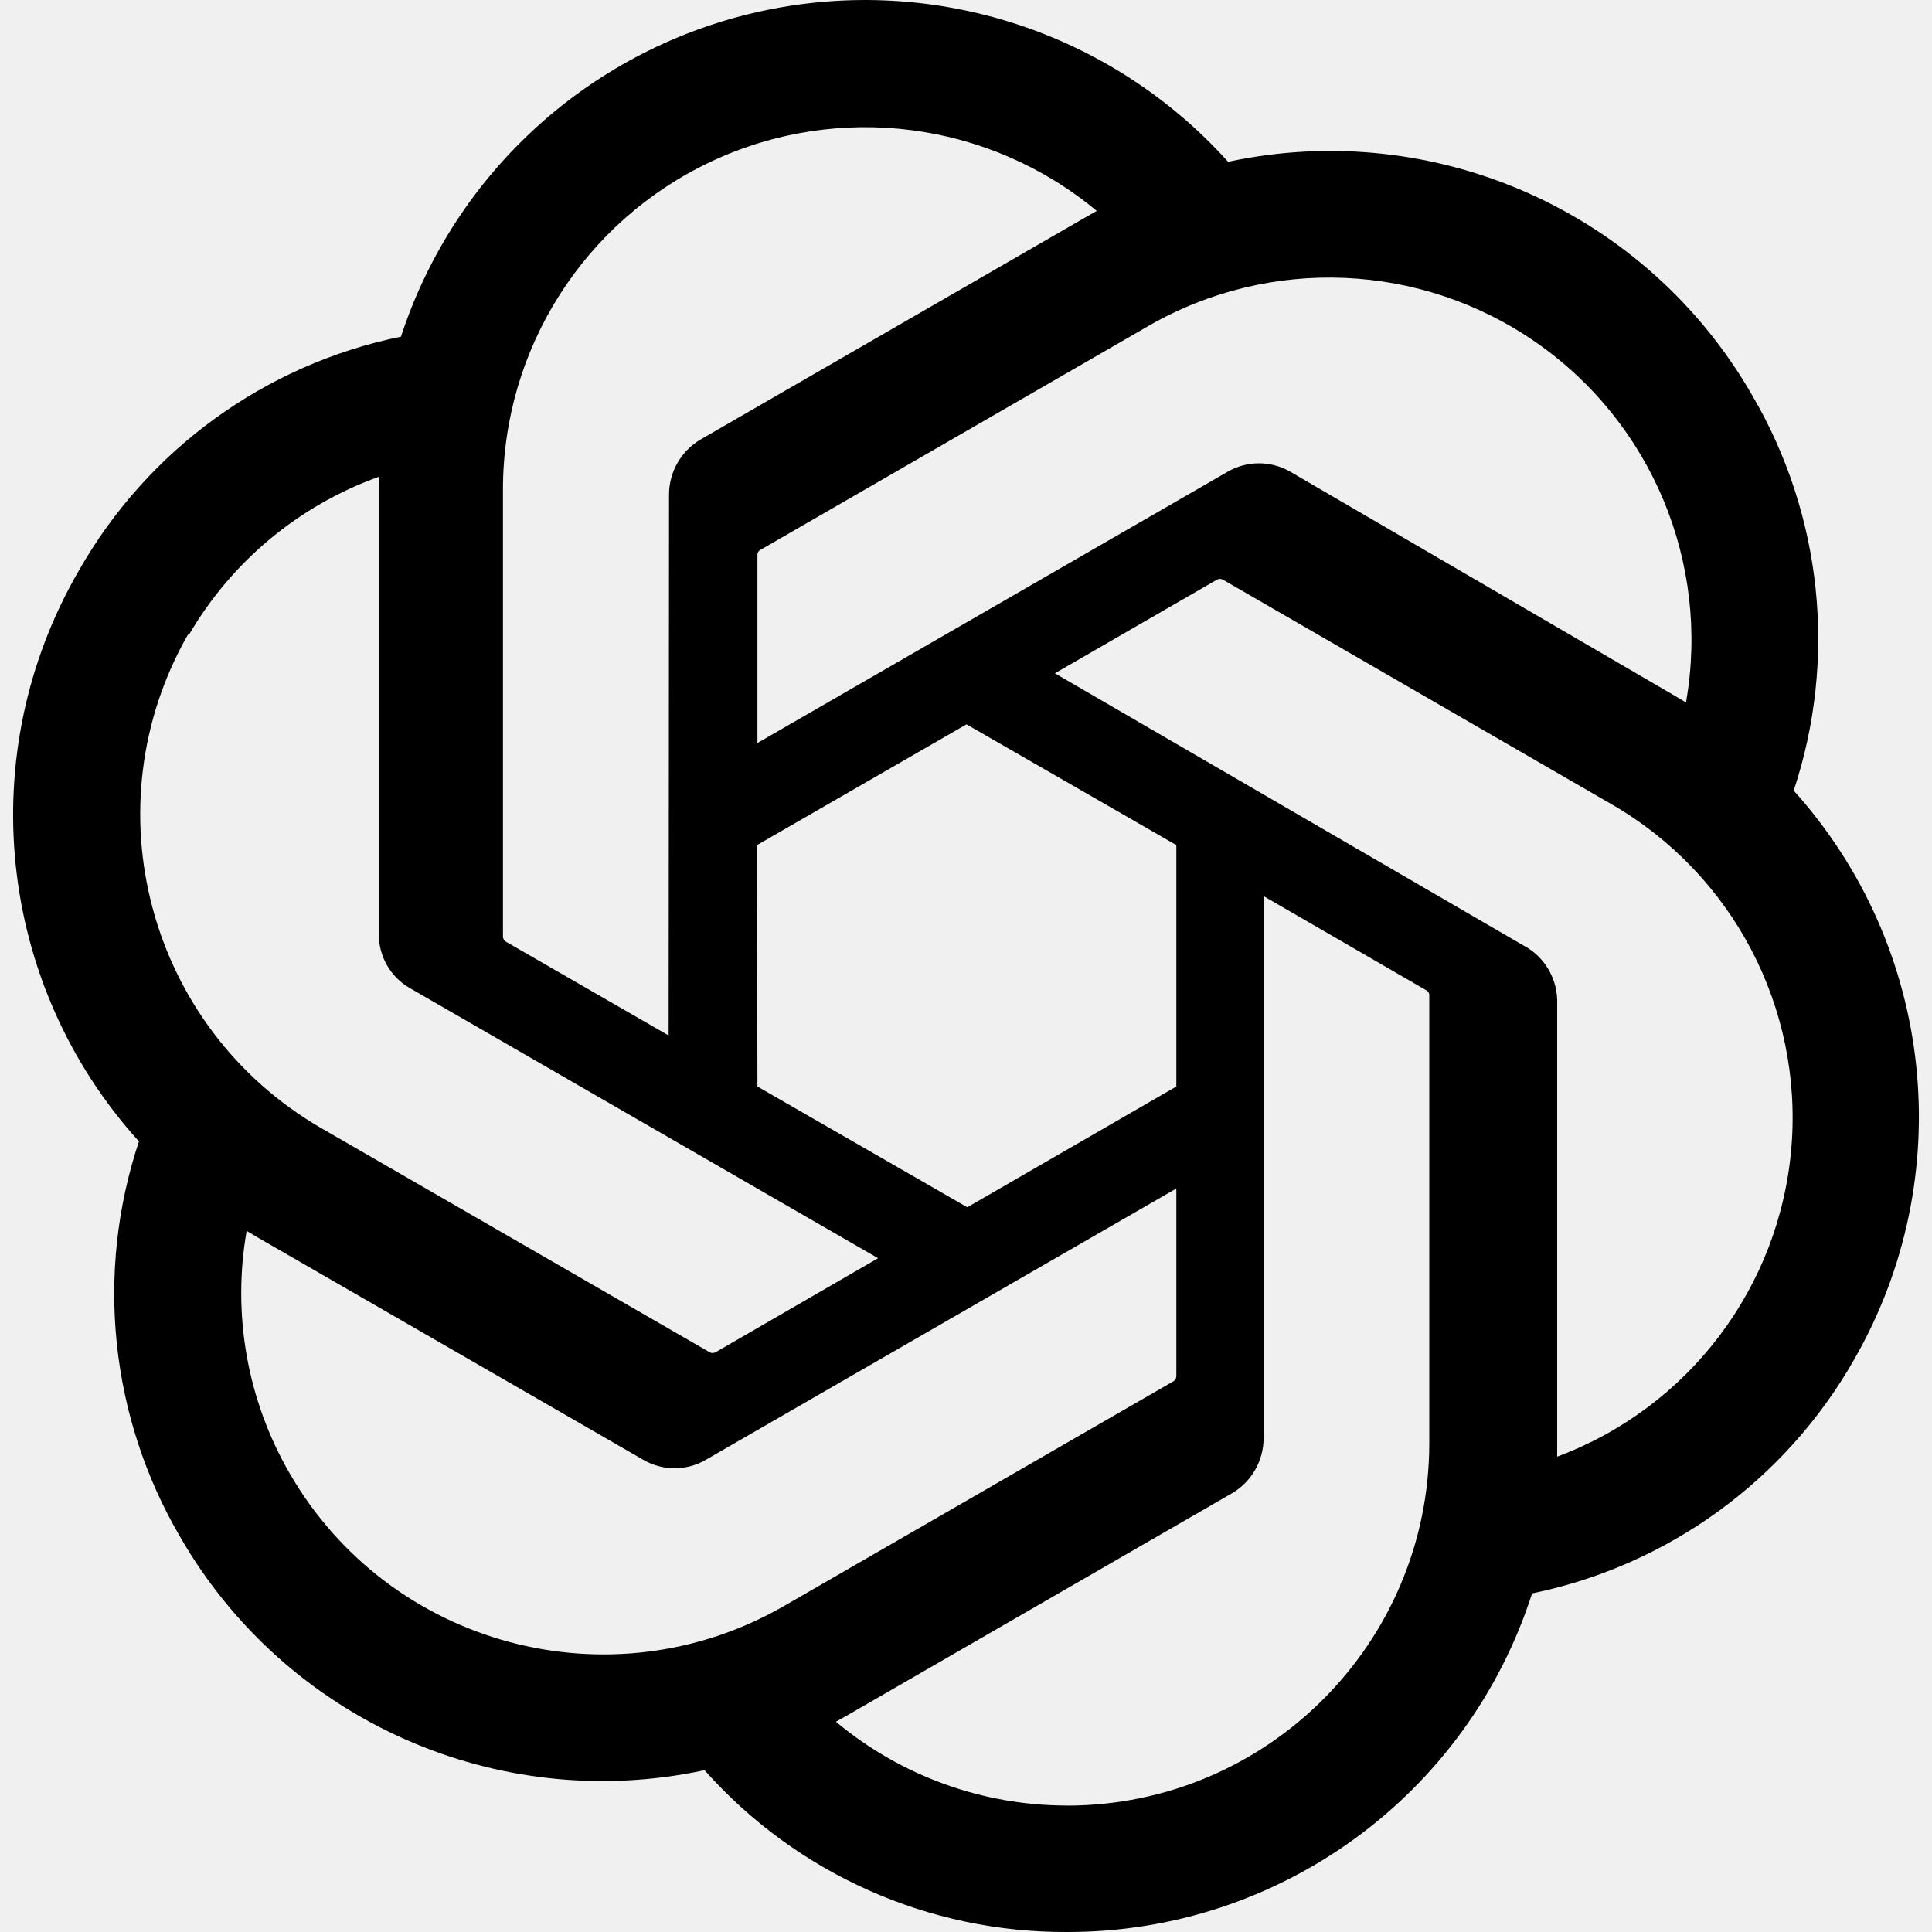
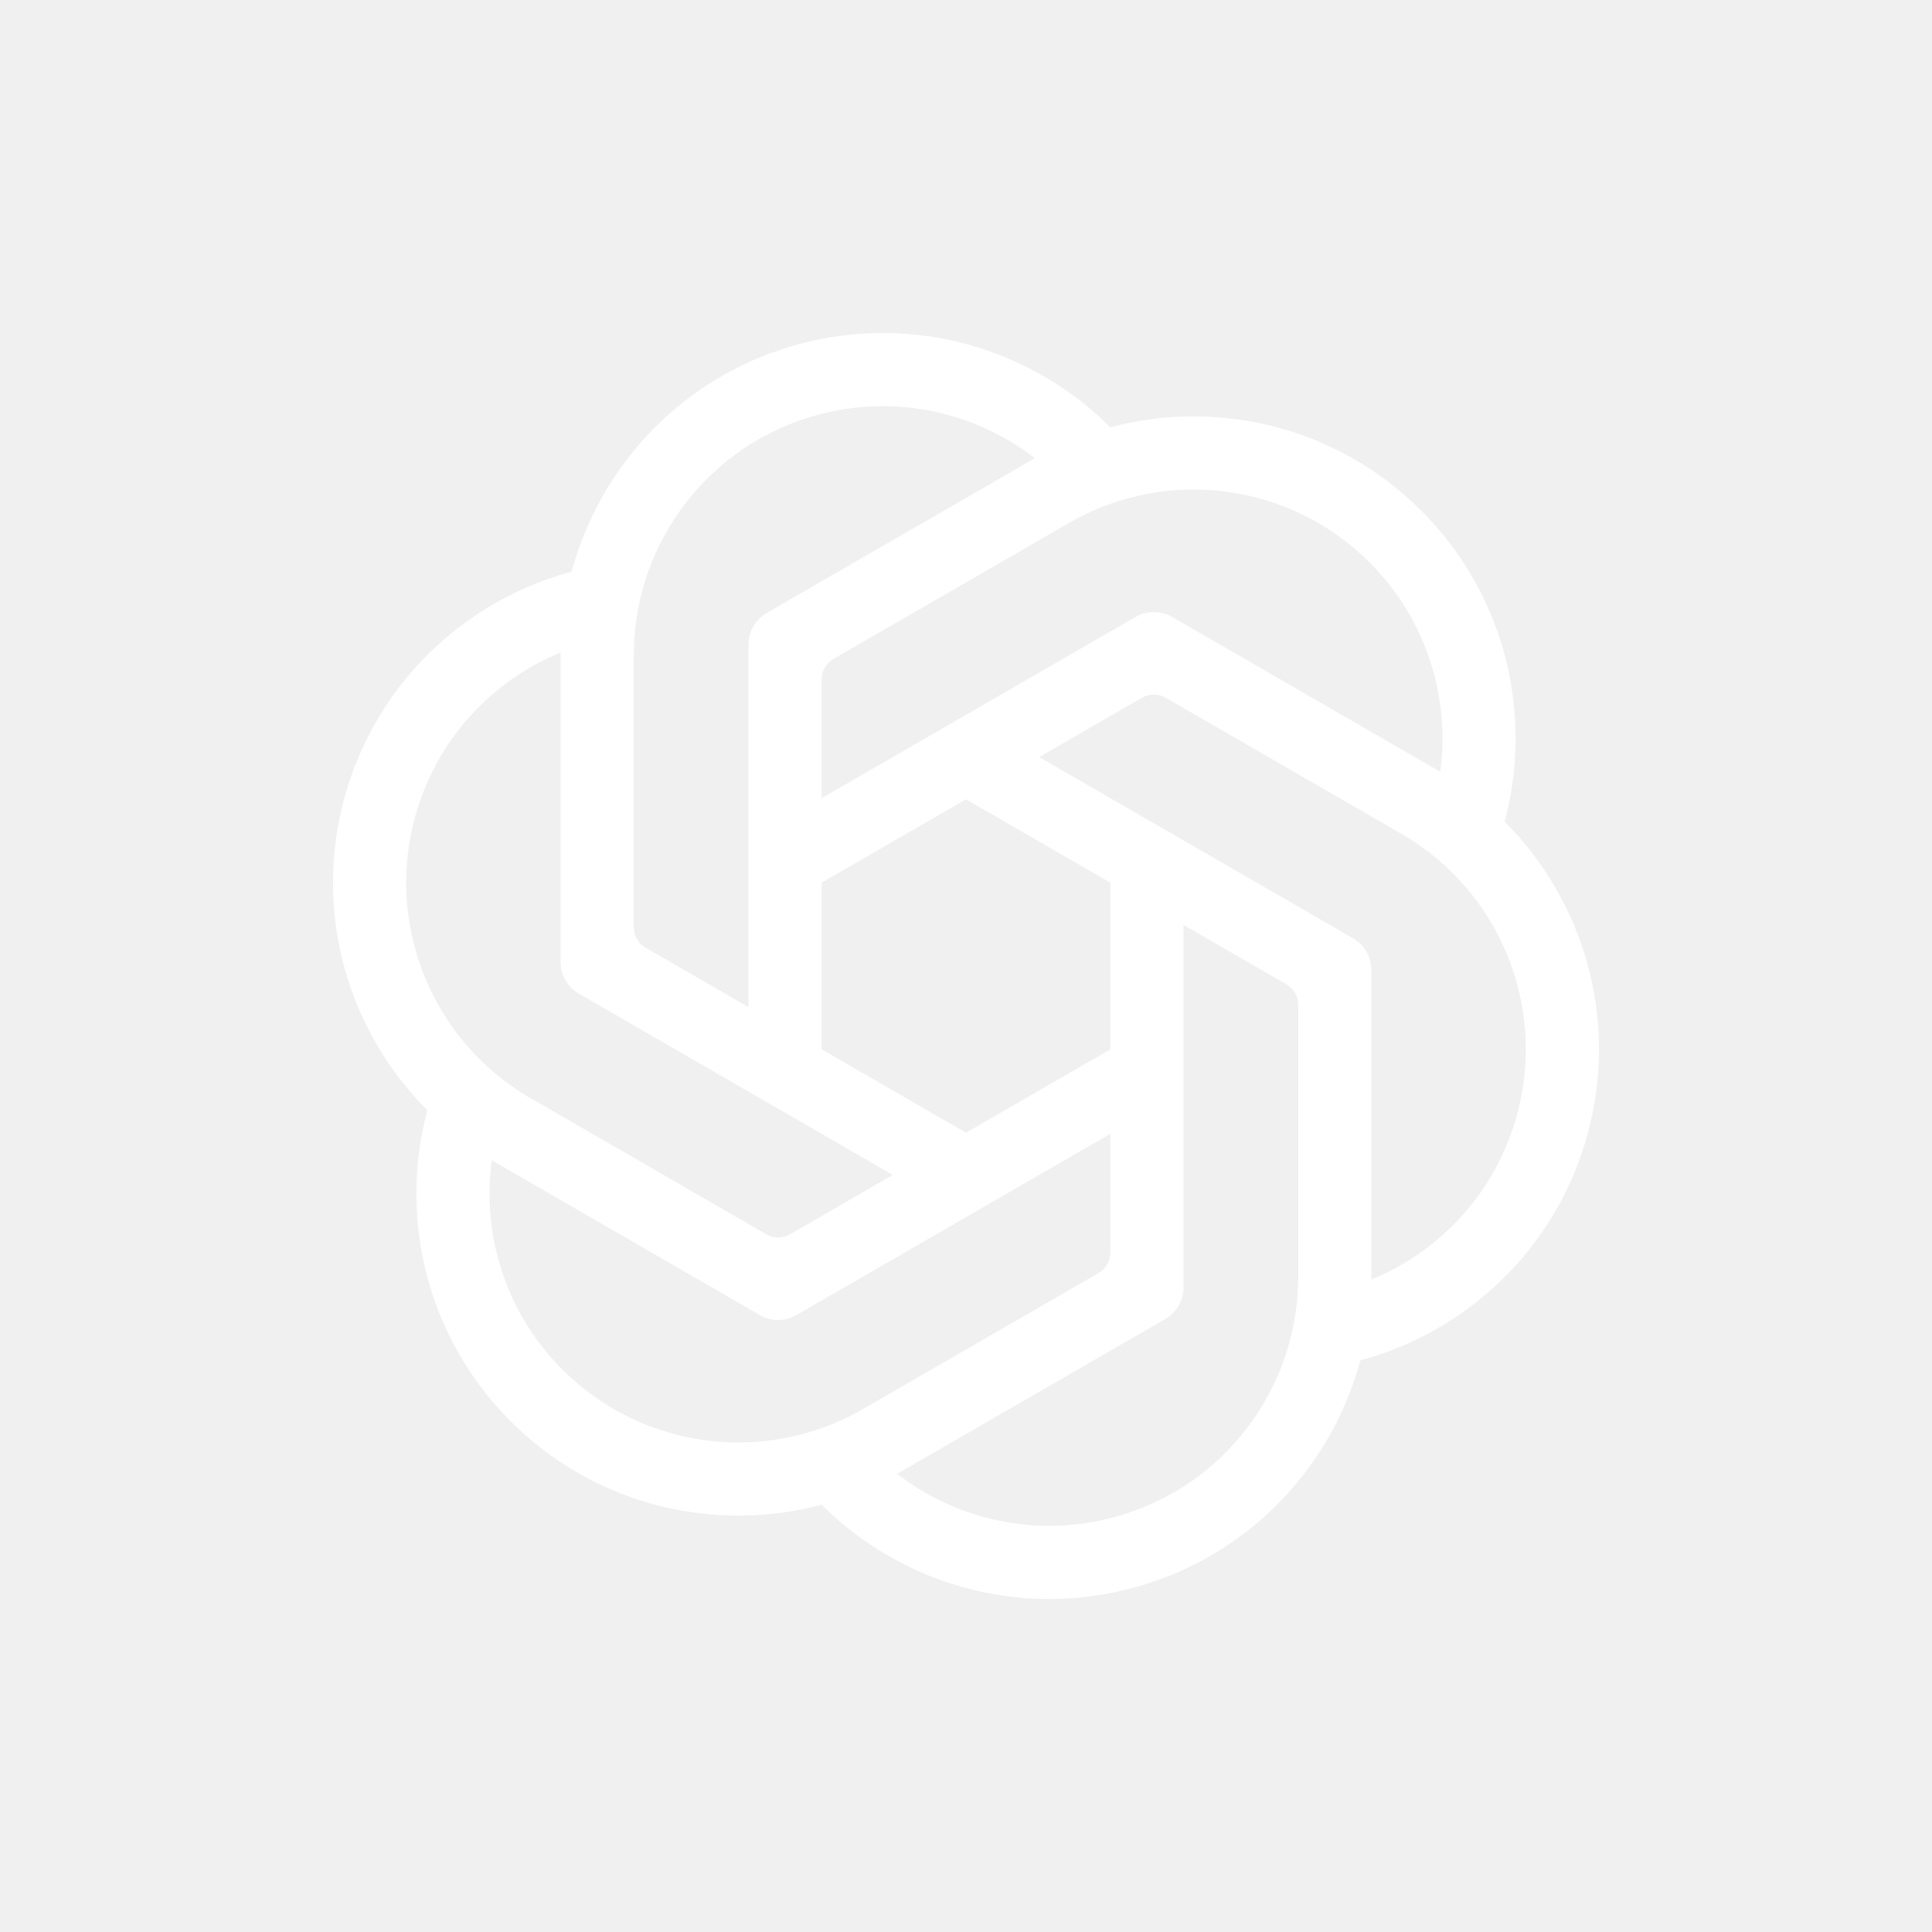
- <svg xmlns="http://www.w3.org/2000/svg" role="img" viewBox="0 0 24 24">
-   <path d="M22.282 9.821a5.985 5.985 0 0 0-.516-4.911 6.046 6.046 0 0 0-6.51-2.9A6.065 6.065 0 0 0 4.981 4.182a5.985 5.985 0 0 0-3.998 2.9 6.046 6.046 0 0 0 .743 7.097 5.98 5.98 0 0 0 .511 4.911 6.051 6.051 0 0 0 6.515 2.9A5.985 5.985 0 0 0 13.26 24a6.056 6.056 0 0 0 5.772-4.206 5.989 5.989 0 0 0 3.998-2.9 6.056 6.056 0 0 0-.748-7.073zm-9.022 12.608a4.476 4.476 0 0 1-2.876-1.041l.142-.08 4.778-2.758a.795.795 0 0 0 .393-.681v-6.737l2.02 1.169a.071.071 0 0 1 .038.052v5.583a4.504 4.504 0 0 1-4.495 4.494zm-9.661-4.125a4.471 4.471 0 0 1-.535-3.014l.142.085 4.783 2.758a.771.771 0 0 0 .781 0l5.843-3.369v2.332a.08.08 0 0 1-.033.061L9.74 19.95a4.499 4.499 0 0 1-6.141-1.646zM2.341 7.896a4.485 4.485 0 0 1 2.365-1.973V11.6a.766.766 0 0 0 .388.676l5.814 3.354-2.02 1.169a.076.076 0 0 1-.071 0l-4.83-2.787A4.504 4.504 0 0 1 2.341 7.872zm16.596 3.856L13.104 8.364 15.119 7.2a.076.076 0 0 1 .071 0l4.83 2.791a4.494 4.494 0 0 1-.676 8.104v-5.677a.79.79 0 0 0-.407-.667zm2.011-3.023l-.142-.085-4.774-2.782a.776.776 0 0 0-.785 0L9.409 9.23V6.897a.066.066 0 0 1 .028-.061l4.83-2.787a4.499 4.499 0 0 1 6.68 4.66zM8.306 12.863l-2.02-1.164a.08.08 0 0 1-.038-.057V6.074a4.499 4.499 0 0 1 7.376-3.454l-.142.081L8.704 5.459a.795.795 0 0 0-.393.681zm1.098-2.365l2.602-1.5 2.607 1.5v2.999l-2.597 1.5-2.607-1.5Z" />
+ <svg xmlns="http://www.w3.org/2000/svg" width="611" height="611" viewBox="0 0 611 611" fill="none">
+   <path fill-rule="evenodd" clip-rule="evenodd" d="M252.794 108.802C289.191 99.048 326.265 110.305 351.148 135.135C385.113 126.072 422.85 134.862 449.492 161.505C476.136 188.149 484.925 225.888 475.862 259.85V259.854C500.696 284.735 511.95 321.81 502.198 358.207C492.447 394.602 464.161 421.084 430.215 430.217C421.083 464.162 394.603 492.448 358.206 502.199C321.812 511.951 284.734 500.693 259.852 475.864C225.887 484.927 188.15 476.137 161.507 449.495C134.864 422.851 126.073 385.111 135.136 351.149C110.304 326.266 99.05 289.192 108.801 252.795C118.552 216.4 146.84 189.918 180.784 180.785C189.917 146.841 216.396 118.553 252.794 108.802ZM374.292 407.145C374.292 411.271 372.092 415.086 368.517 417.148L283.723 466.102C302.487 480.585 327.555 486.459 352.217 479.852C386.997 470.532 410.068 439.312 410.555 405.006V317.717C410.555 315.08 409.125 312.621 406.843 311.303L374.292 292.509V407.145ZM251.868 415.897C248.296 417.959 243.893 417.959 240.317 415.897L155.526 366.942C152.366 390.436 159.811 415.08 177.866 433.136H177.863C203.325 458.594 241.896 462.962 271.85 446.232L347.449 402.586C349.735 401.268 351.148 398.8 351.148 396.163V358.579L251.868 415.897ZM368.602 220.628C366.319 219.309 363.474 219.318 361.191 220.637L328.641 239.431L427.921 296.749C431.496 298.811 433.697 302.627 433.697 306.752V404.661C455.622 395.654 473.244 376.881 479.851 352.218C489.169 317.442 473.668 281.85 444.201 264.274L368.602 220.628ZM177.303 206.34C155.377 215.348 137.756 234.122 131.148 258.783C121.832 293.561 137.331 329.153 166.799 346.727L242.398 390.373C244.68 391.692 247.525 391.684 249.807 390.366L282.357 371.572L183.078 314.253C179.504 312.189 177.303 308.375 177.303 304.251V206.34ZM259.849 279.145V331.858L305.5 358.213L351.15 331.858V279.145L305.5 252.789L259.849 279.145ZM327.276 144.9C308.512 130.418 283.445 124.543 258.782 131.15C224.002 140.471 200.931 171.691 200.445 205.995V293.286C200.445 295.923 201.875 298.381 204.158 299.7L236.707 318.493V203.856C236.707 199.731 238.909 195.916 242.483 193.853L327.276 144.9ZM433.137 177.867C407.675 152.407 369.103 148.038 339.149 164.769L263.55 208.415C261.265 209.734 259.852 212.202 259.852 214.838V252.423L359.132 195.105C362.703 193.041 367.108 193.041 370.682 195.105L455.473 244.06C458.635 220.567 451.189 195.922 433.135 177.867H433.137Z" fill="white" />
</svg>
